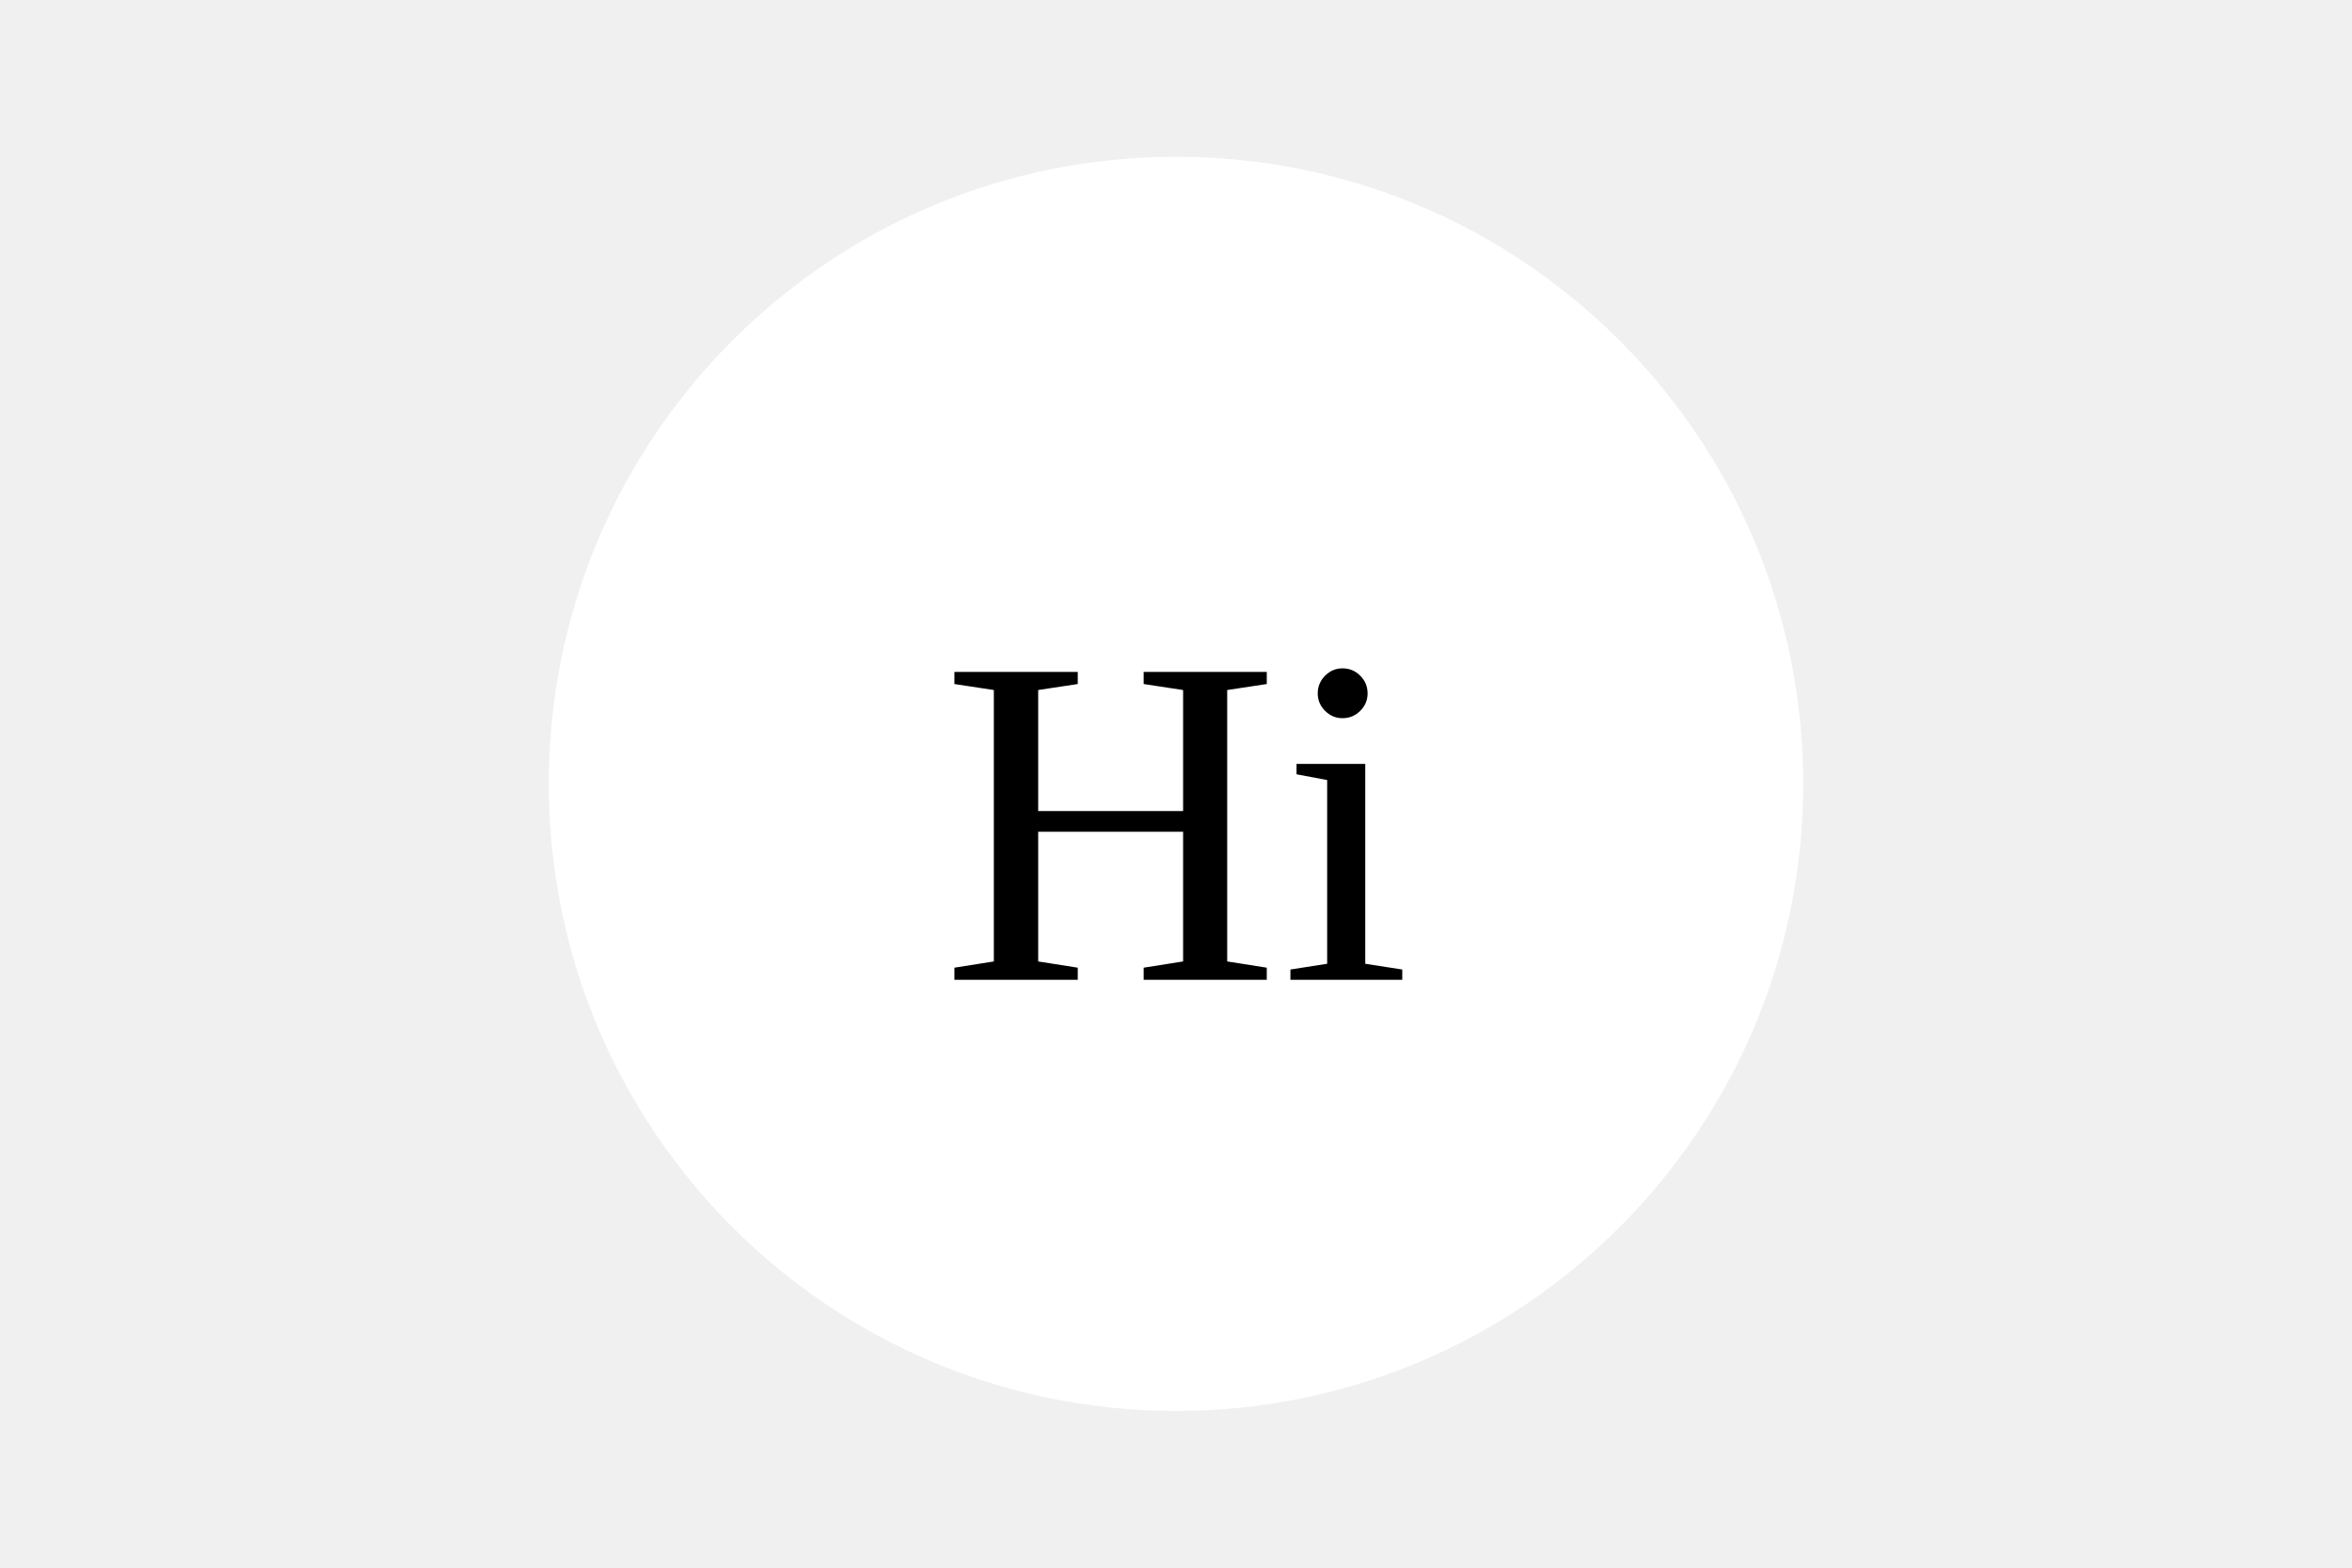
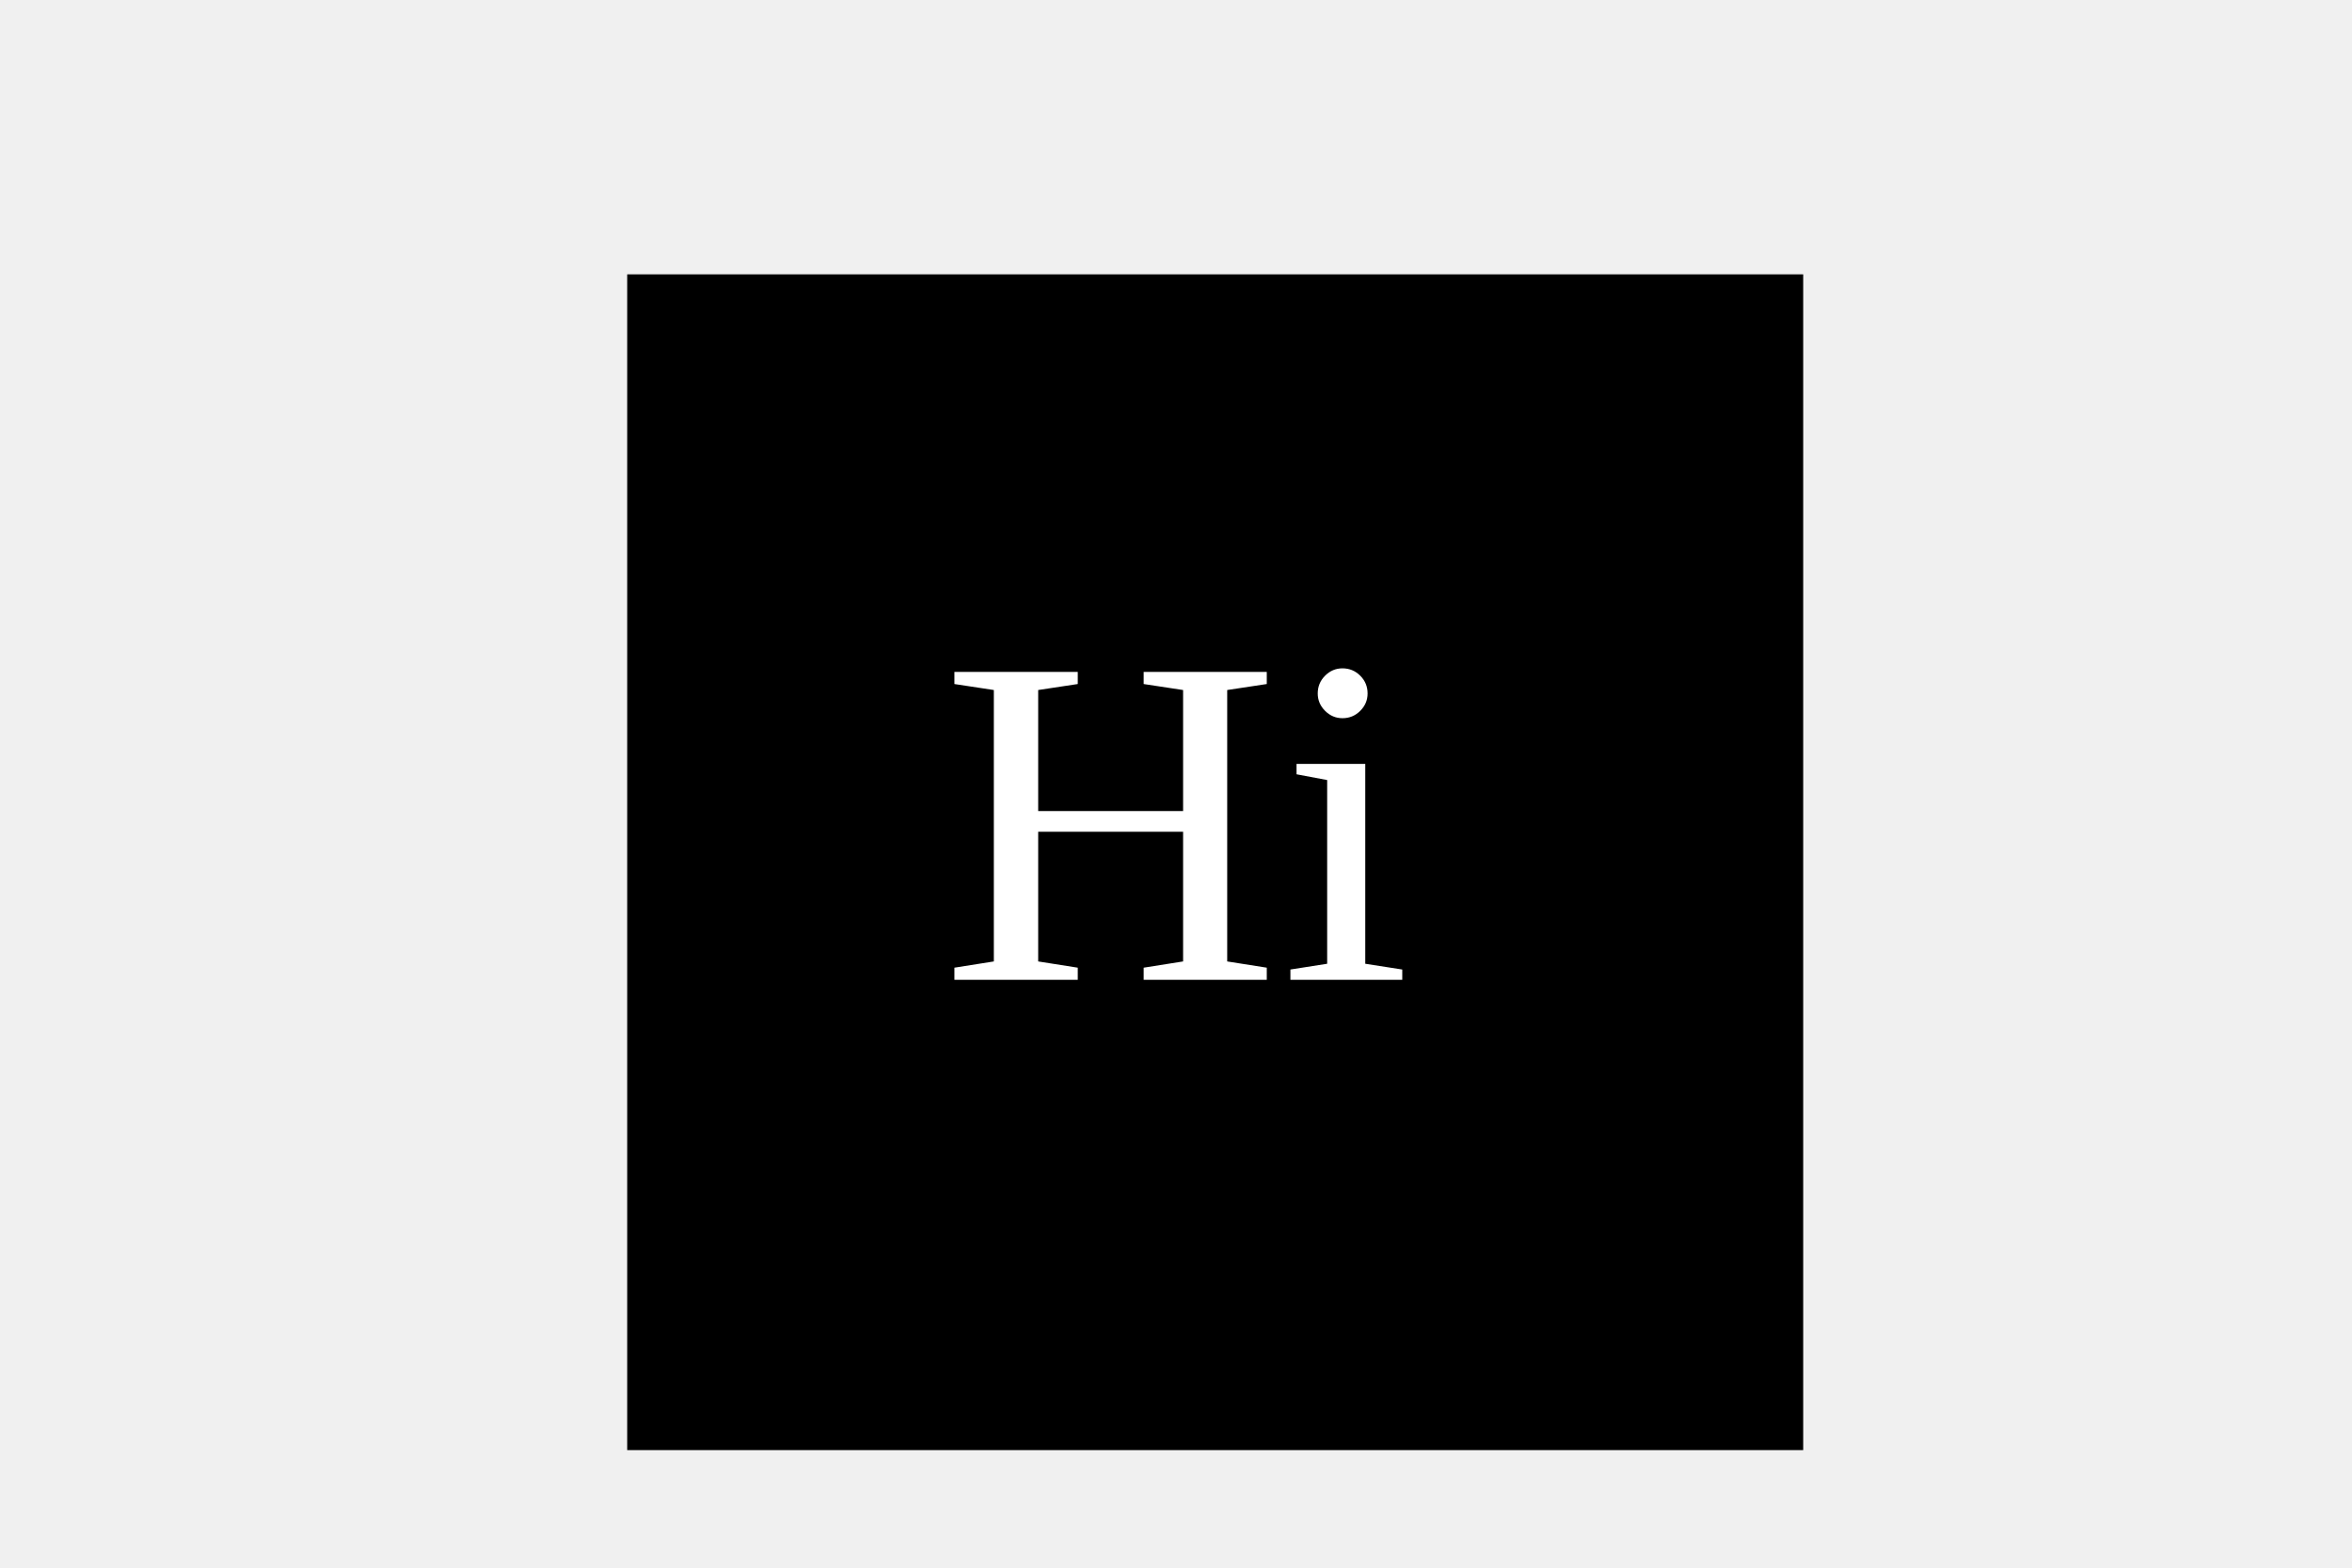
<svg xmlns="http://www.w3.org/2000/svg" version="1.1" width="300" height="200">
-   <circle cx="150" cy="100" r="80" fill="White" />
-   <text x="150" y="125" font-size="60" text-anchor="middle" fill="Black">Hi</text>
+   <rect width="150" height="150" x="80" y="35" fill="black" />
+   <text x="150" y="125" font-size="60" text-anchor="middle" fill="white">Hi</text>
</svg>
